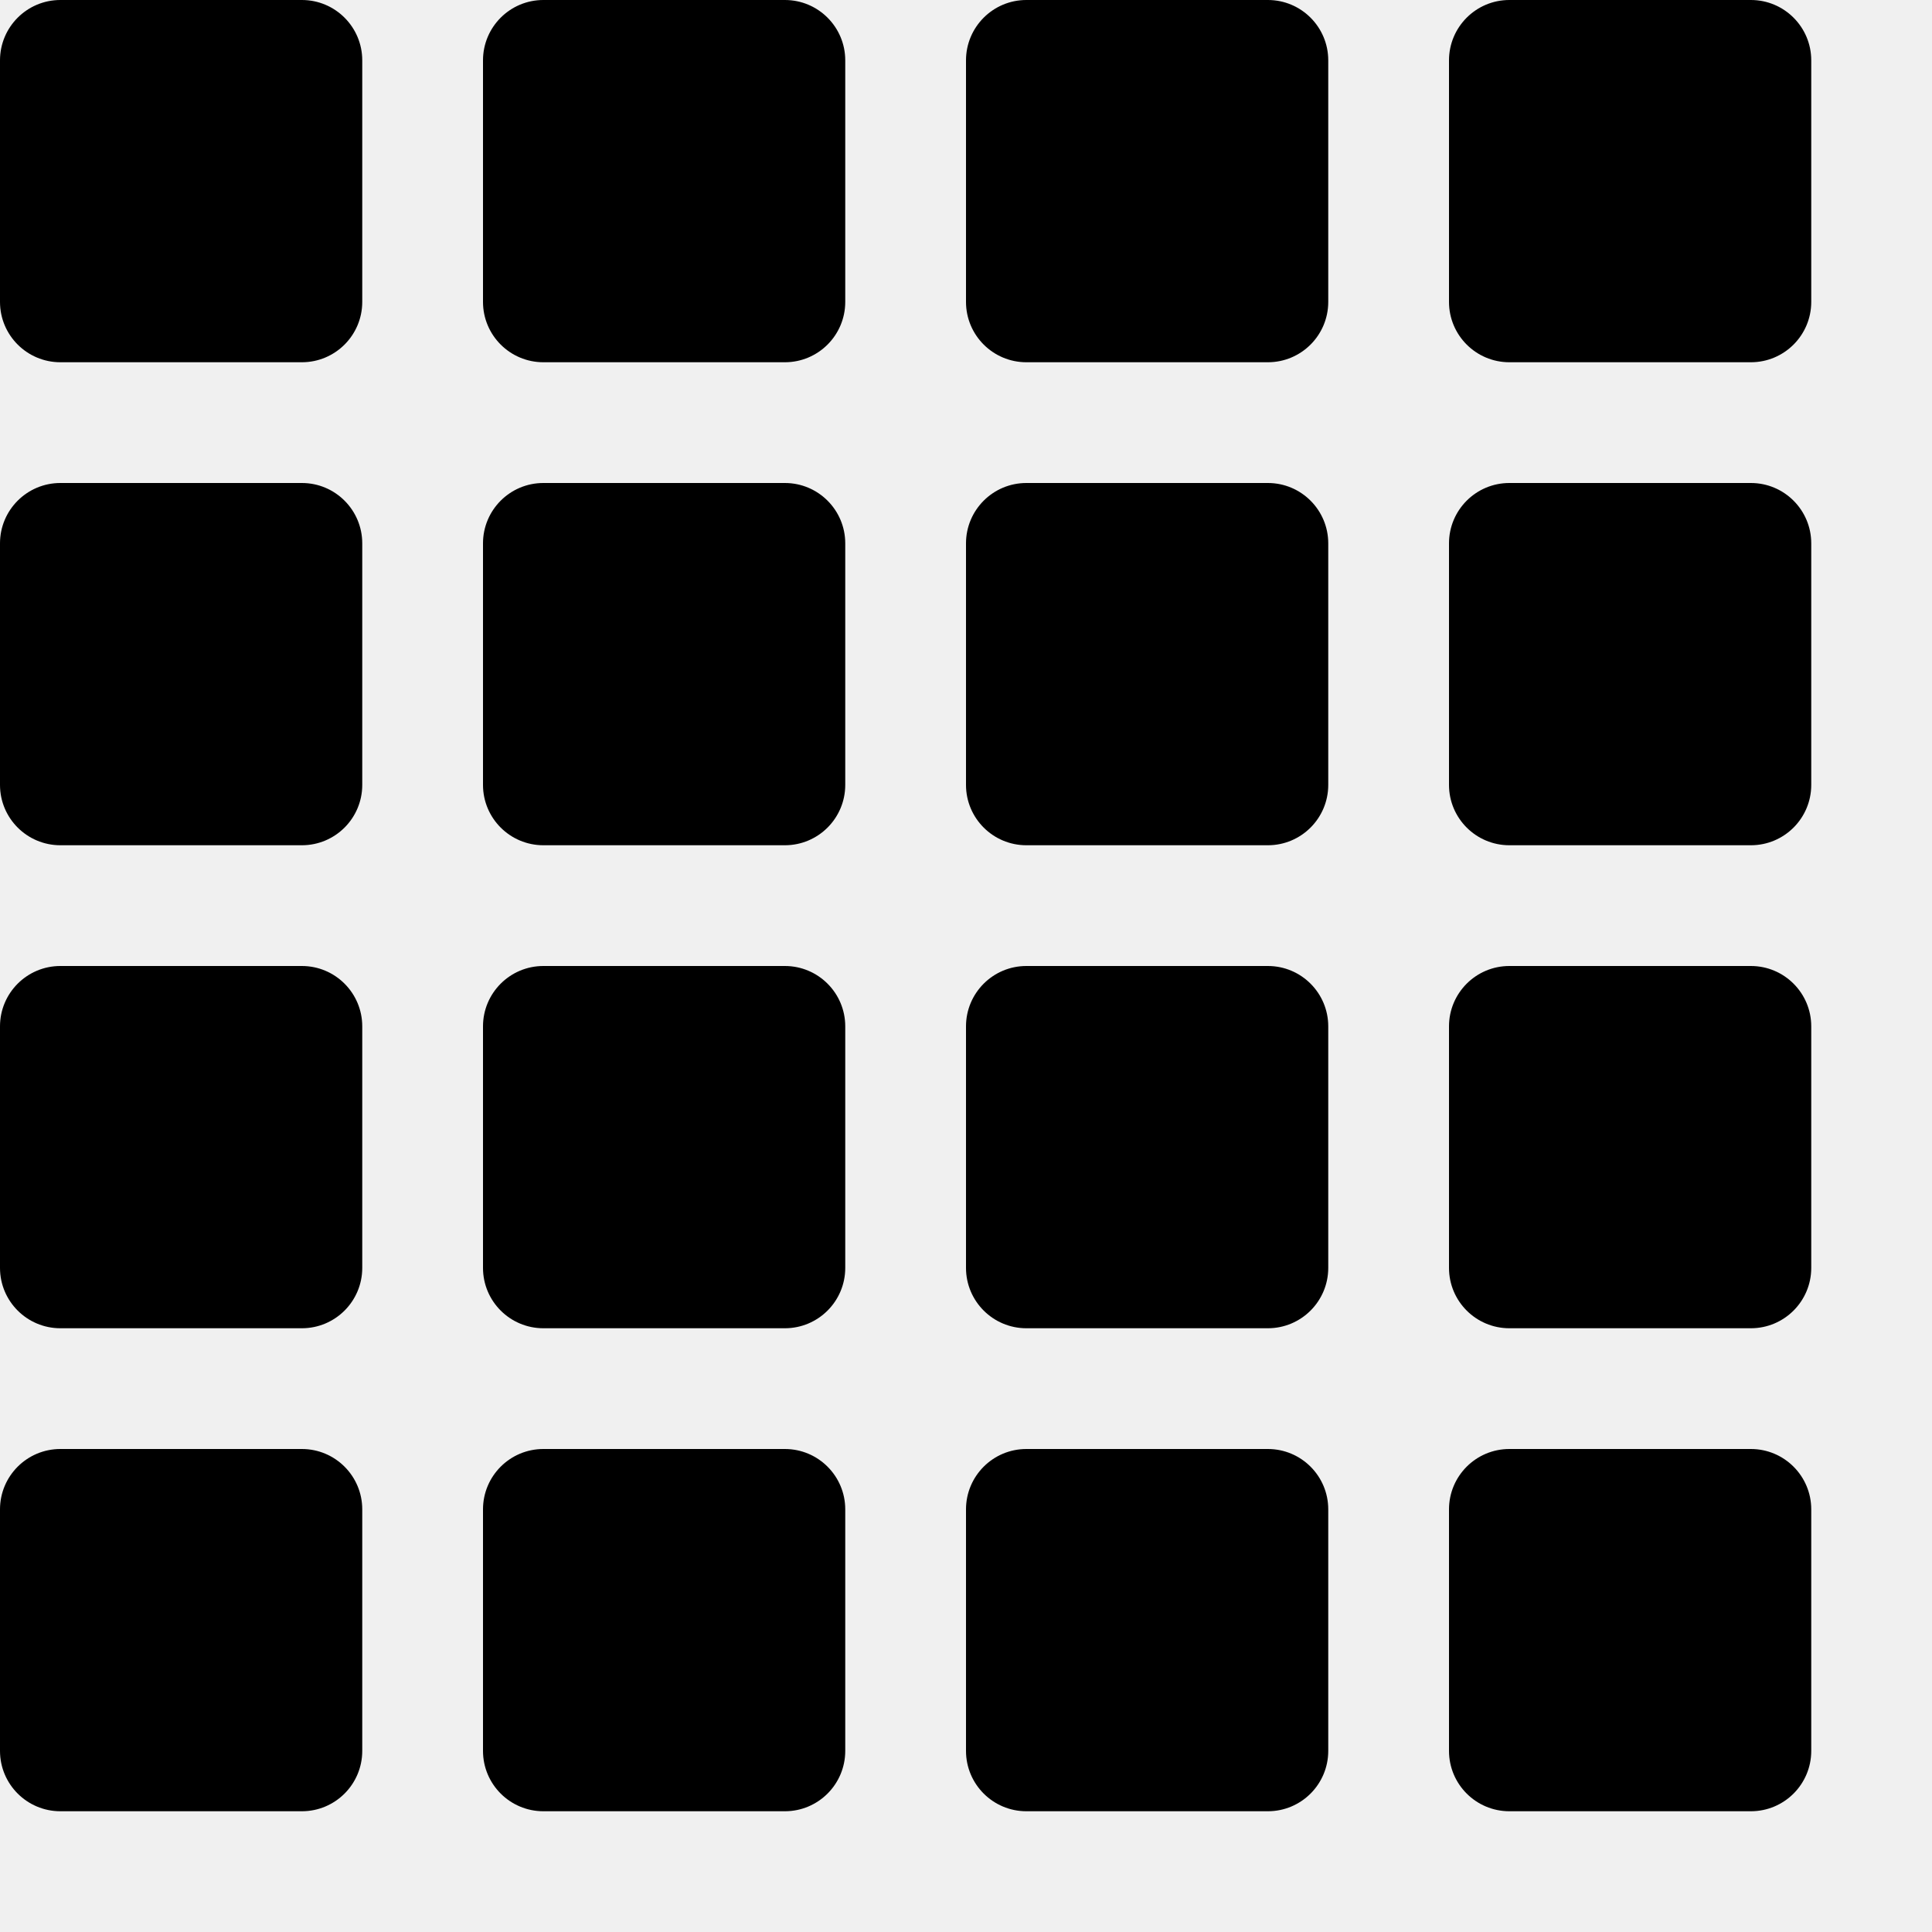
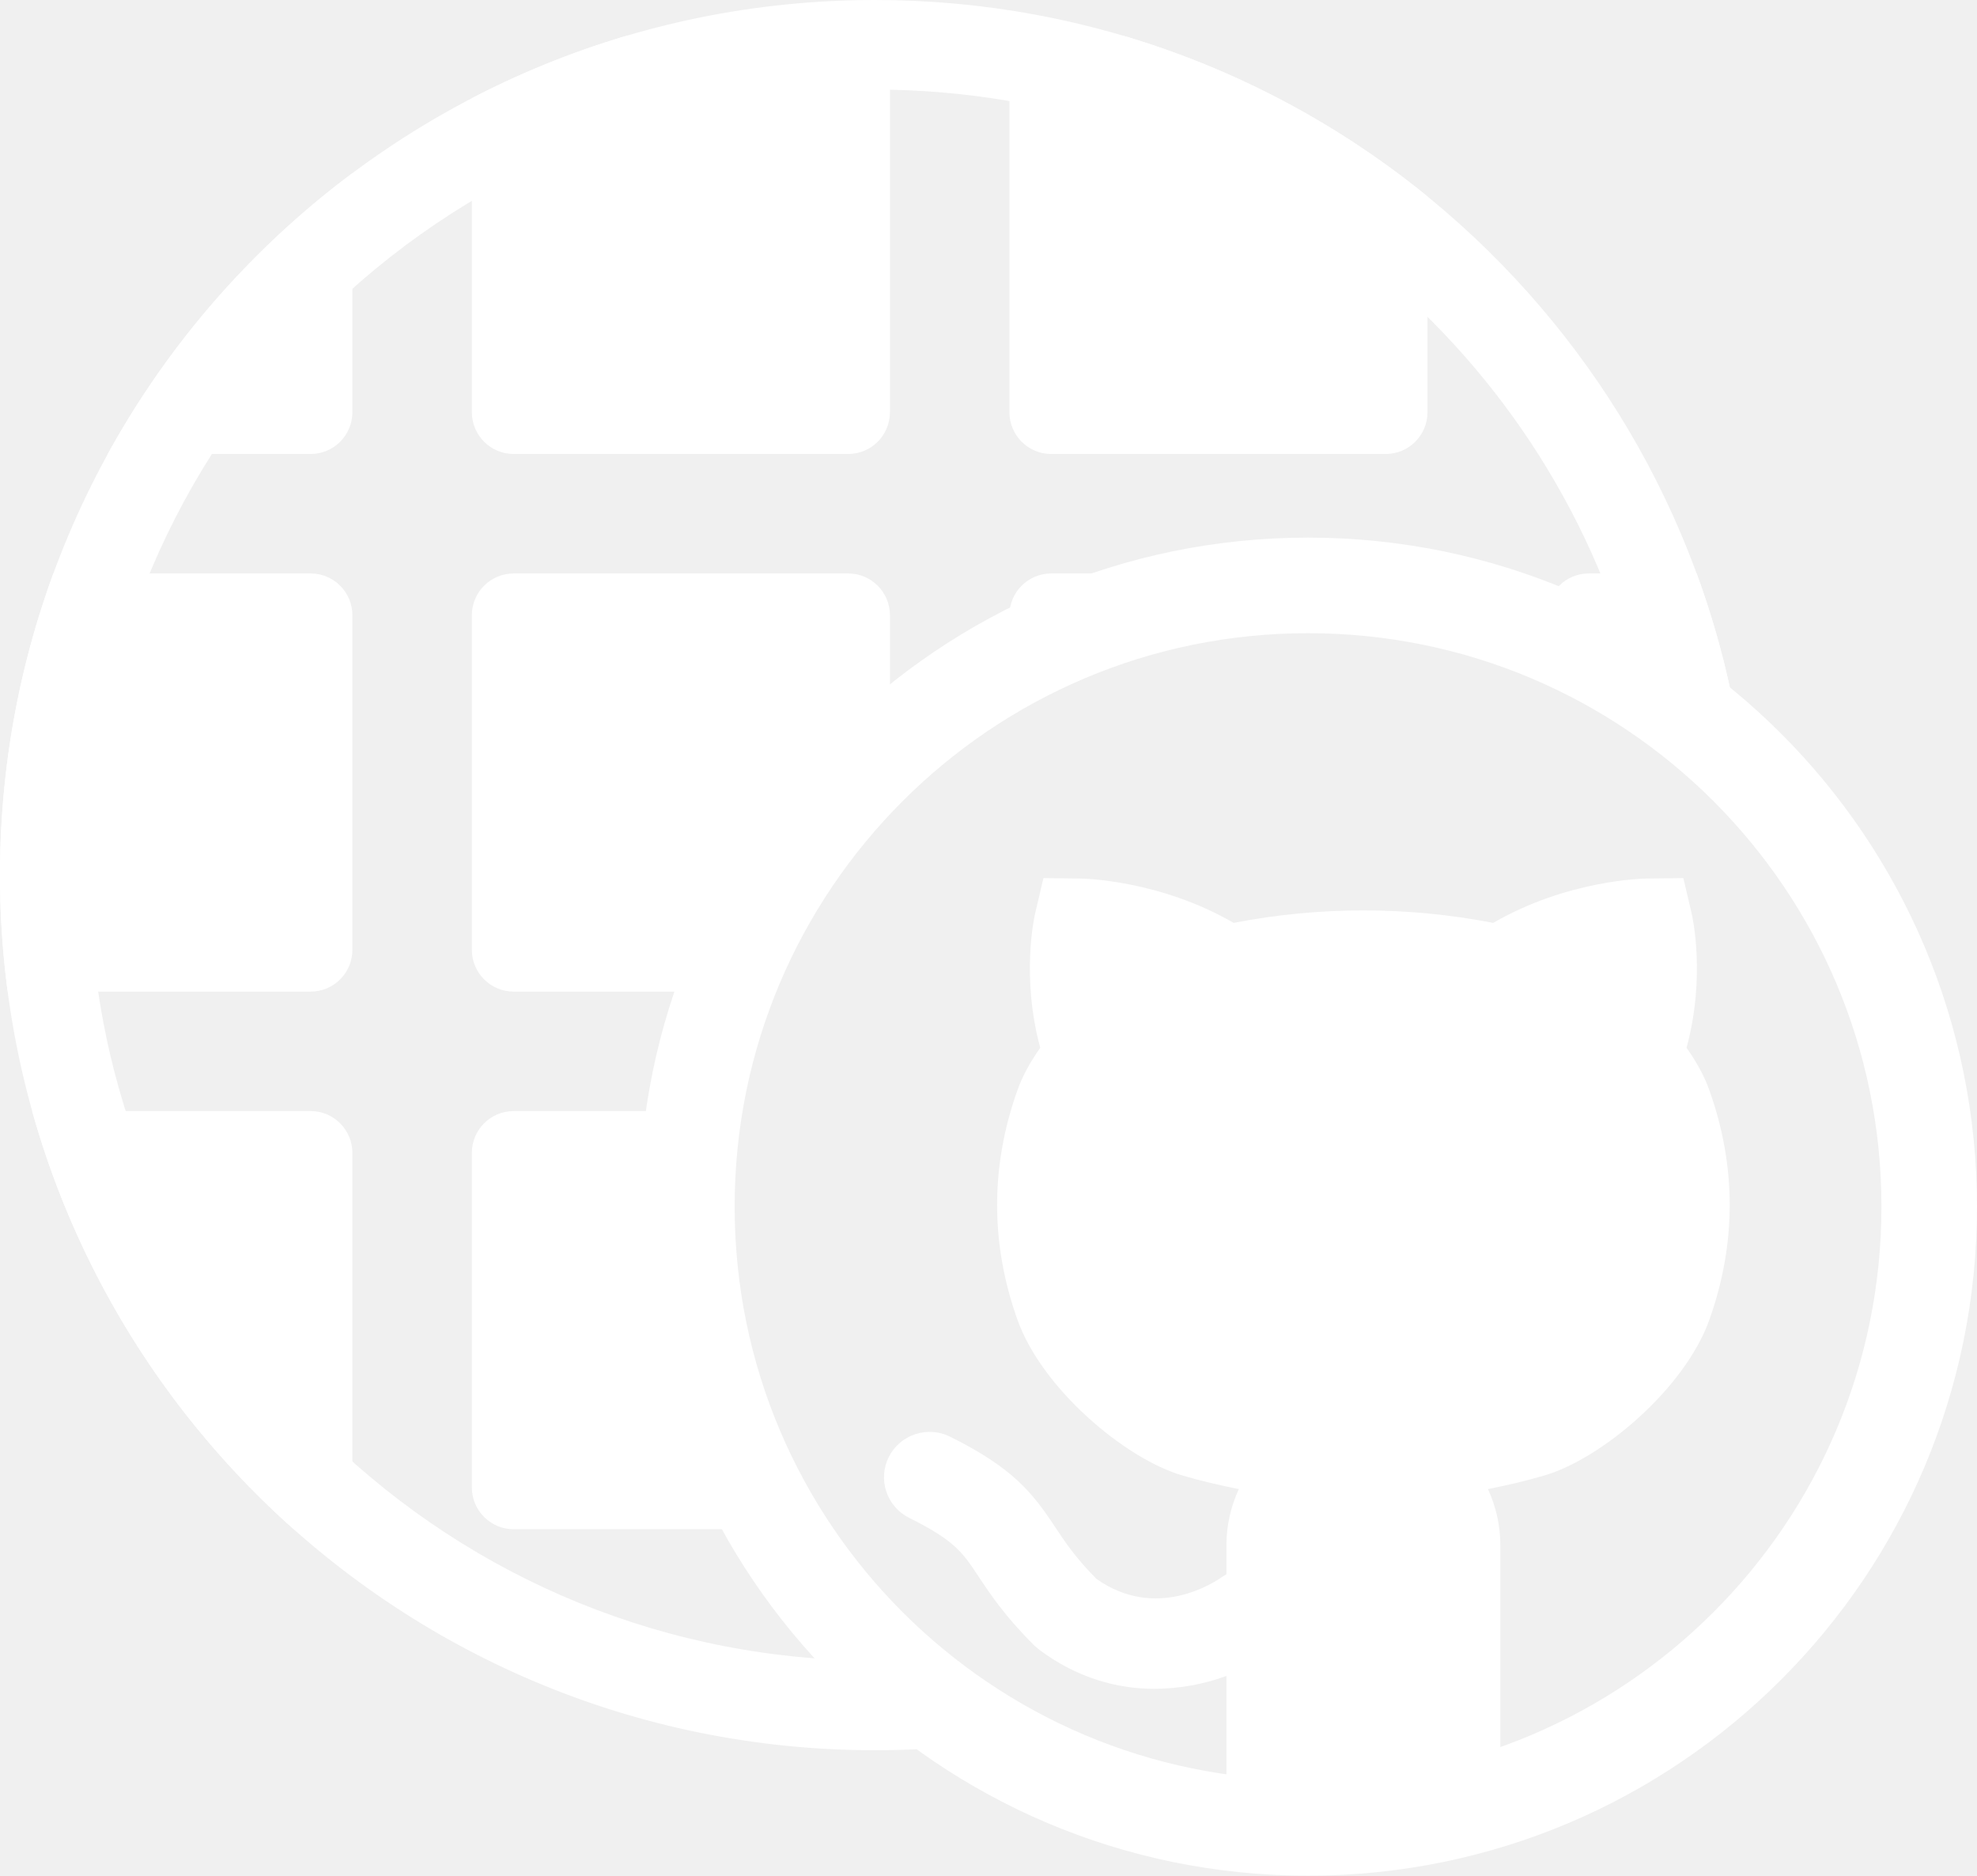
- <svg xmlns="http://www.w3.org/2000/svg" viewBox="0 0 16 16" fill="currentColor">
-   <rect x="0" y="0" width="3" height="3" rx="0.5" />
-   <rect x="4" y="0" width="3" height="3" rx="0.5" />
-   <rect x="8" y="0" width="3" height="3" rx="0.5" />
-   <rect x="12" y="0" width="3" height="3" rx="0.5" />
-   <rect x="0" y="4" width="3" height="3" rx="0.5" />
-   <rect x="4" y="4" width="3" height="3" rx="0.5" />
-   <rect x="8" y="4" width="3" height="3" rx="0.5" />
-   <rect x="12" y="4" width="3" height="3" rx="0.5" />
-   <rect x="0" y="8" width="3" height="3" rx="0.5" />
-   <rect x="4" y="8" width="3" height="3" rx="0.5" />
-   <rect x="8" y="8" width="3" height="3" rx="0.5" />
-   <rect x="12" y="8" width="3" height="3" rx="0.5" />
-   <rect x="0" y="12" width="3" height="3" rx="0.5" />
-   <rect x="4" y="12" width="3" height="3" rx="0.5" />
-   <rect x="8" y="12" width="3" height="3" rx="0.5" />
-   <rect x="12" y="12" width="3" height="3" rx="0.5" />
+ <svg xmlns="http://www.w3.org/2000/svg" width="331" height="314" viewBox="0 0 331 314" fill="none">
+   <mask id="mask0_252_120" style="mask-type:alpha" maskUnits="userSpaceOnUse" x="0" y="0" width="293" height="293">
+     <circle cx="146.5" cy="146.5" r="139" fill="#D9D9D9" stroke="white" stroke-width="15" />
+   </mask>
+   <g mask="url(#mask0_252_120)">
+     <rect x="-11" y="96" width="70" height="70" rx="7" fill="white" />
+     <rect x="-11" y="186" width="70" height="70" rx="7" fill="white" />
+     <rect x="-11" y="6" width="70" height="70" rx="7" fill="white" />
+     <path d="M79 103C79 99.134 82.134 96 86 96H142C145.866 96 149 99.134 149 103V127.076C149 128.335 148.66 129.571 148.017 130.654L129.035 162.578C127.773 164.7 125.487 166 123.018 166H86C82.134 166 79 162.866 79 159V103Z" fill="white" />
+     <rect x="79" y="6" width="70" height="70" rx="7" fill="white" />
+     <rect x="169" y="6" width="70" height="70" rx="7" fill="white" />
+     <path d="M79 193C79 189.134 82.134 186 86 186H114C117.866 186 121 189.134 121 193V220.458C121 221.149 121.102 221.836 121.303 222.497L128.749 246.962C130.118 251.459 126.753 256 122.053 256H86C82.134 256 79 252.866 79 249V193Z" fill="white" />
+     <path d="M169 103C169 99.134 172.134 96 176 96H237.089C238.144 96 239 96.856 239 97.911C239 98.832 238.343 99.622 237.438 99.79L177.278 110.963C172.974 111.762 169 108.458 169 104.08V103Z" fill="white" />
+     <path d="M259 103C259 99.134 262.134 96 266 96H322C325.866 96 329 99.134 329 103V151.354C329 157.238 322.182 160.497 317.603 156.801L261.603 111.601C259.957 110.272 259 108.27 259 106.154V103Z" fill="white" />
+   </g>
+   <path d="M146.5 0C219.656 0 280.286 53.623 291.234 123.707C285.632 118.467 279.465 113.825 272.832 109.883C256.974 55.075 206.418 15 146.5 15C73.875 15 15 73.875 15 146.5C15 218.42 72.736 276.852 144.388 277.98C149.897 283.321 155.982 288.071 162.54 292.129C157.272 292.703 151.921 293 146.5 293C65.59 293 0 227.41 0 146.5C0 65.59 65.59 0 146.5 0Z" fill="white" />
+   <path d="M251.197 300V258.701C251.197 255.344 250.444 252.16 249.125 249.285C252.278 248.651 255.431 247.925 258.573 247.002C268.231 244.168 282.093 232.42 286.191 220.933C290.731 208.186 290.731 195.256 286.191 182.508L286.187 182.504C285.373 180.214 284.134 177.904 282.372 175.409C285.613 163.428 283.339 153.408 283.232 152.941L281.837 147L275.699 147.072C275.126 147.08 262.399 147.311 250.001 154.498C235.65 151.71 220.892 151.71 206.541 154.498C194.147 147.311 181.42 147.08 180.842 147.072L174.697 147L173.302 152.941C173.195 153.408 170.921 163.428 174.162 175.409C172.4 177.904 171.161 180.218 170.344 182.508C165.807 195.256 165.807 208.186 170.347 220.937C174.437 232.42 188.299 244.168 197.961 247.002C201.103 247.925 204.256 248.651 207.409 249.285C206.043 252.239 205.335 255.451 205.333 258.701V263.567C205.096 263.704 204.848 263.814 204.619 263.977C203.514 264.779 193.654 271.449 183.579 264.319C180.025 260.726 178.282 258.094 176.6 255.549C172.824 249.851 169.564 245.726 159.065 240.507C157.251 239.606 155.151 239.458 153.227 240.095C151.304 240.733 149.714 242.104 148.807 243.906C147.9 245.709 147.751 247.796 148.393 249.708C149.034 251.62 150.414 253.2 152.227 254.101C159.837 257.881 161.175 259.894 163.827 263.905C165.795 266.872 168.241 270.568 173.172 275.468L173.993 276.174C180.46 280.998 187.168 282.719 193.306 282.719C197.41 282.698 201.48 281.969 205.333 280.565V300H251.197Z" fill="white" />
+   <circle cx="219" cy="202" r="104" stroke="white" stroke-width="16" />
</svg>
